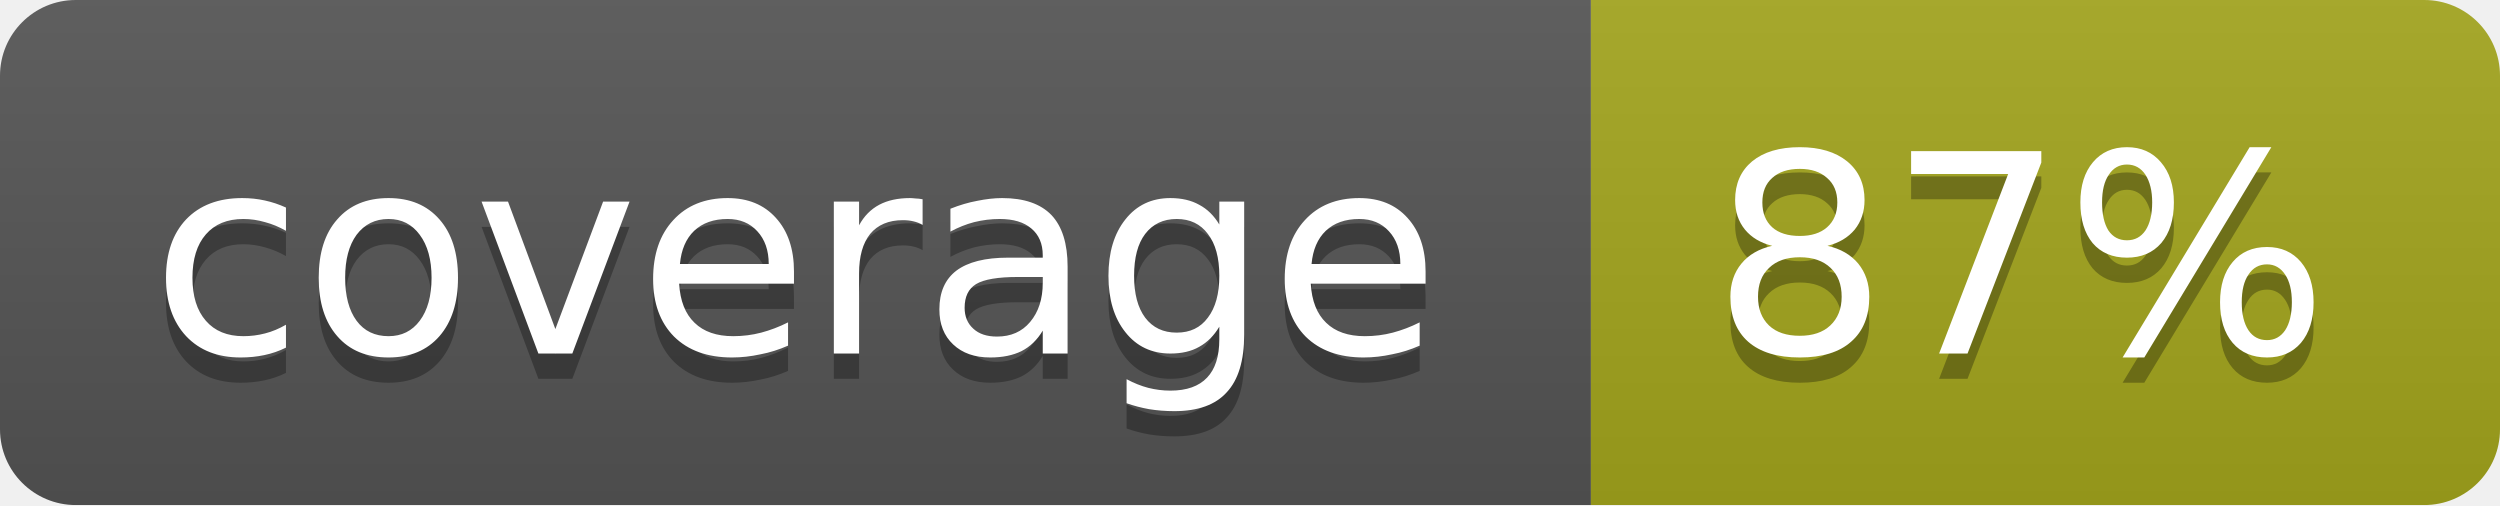
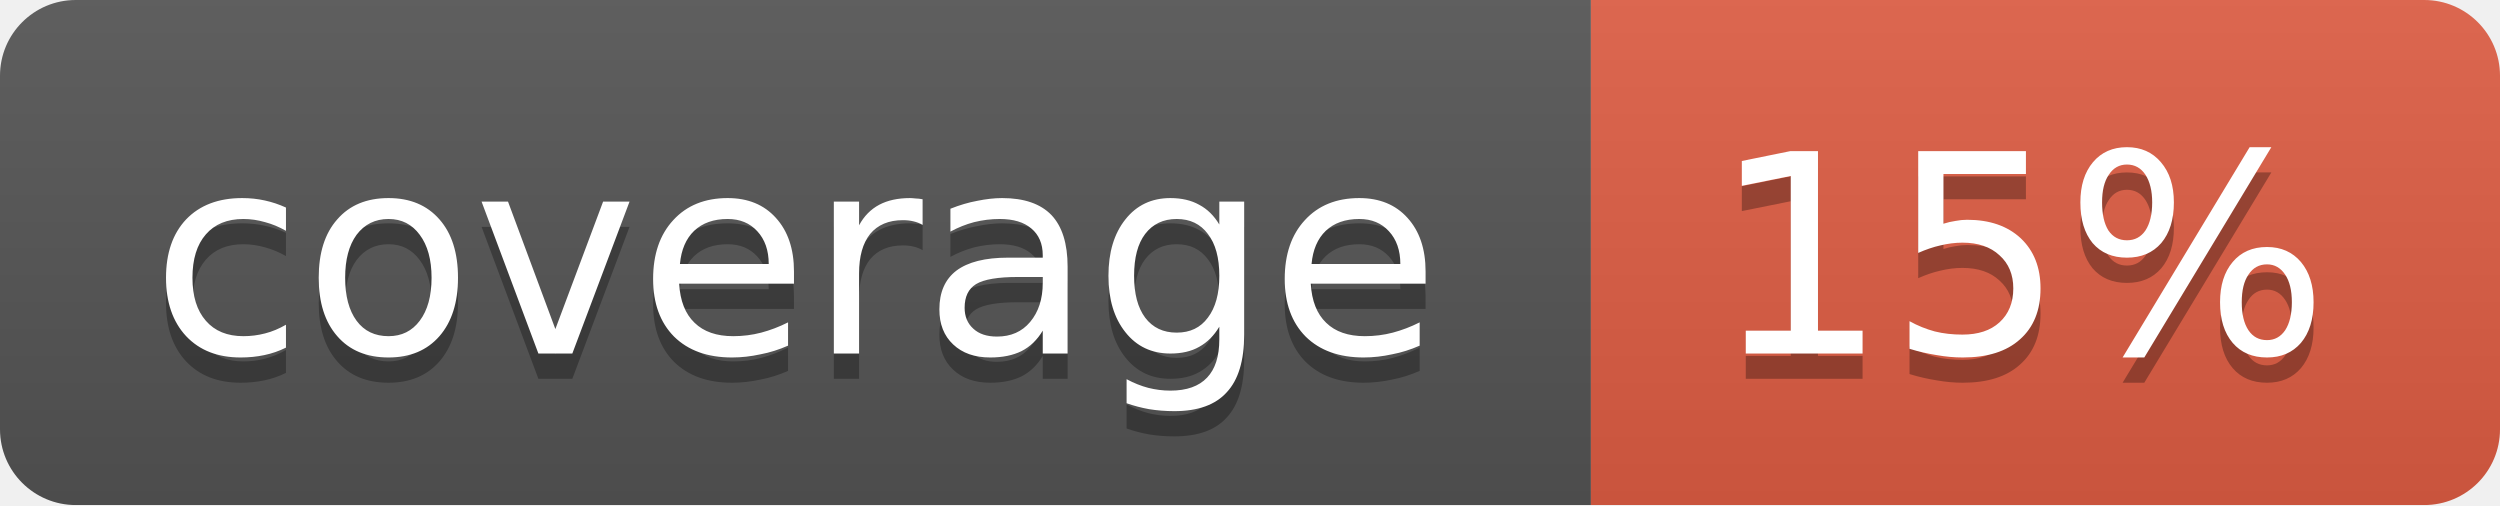
<svg xmlns="http://www.w3.org/2000/svg" width="99" height="20">
  <linearGradient id="b" x2="0" y2="100%">
    <stop offset="0" stop-color="#bbb" stop-opacity=".1" />
    <stop offset="1" stop-opacity=".1" />
  </linearGradient>
  <mask id="a">
    <rect width="99" height="20" rx="3" fill="#fff" />
  </mask>
  <g mask="url(#a)">
    <path fill="#555" d="M0 0h63v20H0z" />
-     <path fill="#a4a61d" d="M63 0h36v20H63z" />
+     <path fill="#e05d44" d="M63 0h36v20H63z" />
    <path fill="url(#b)" d="M0 0h99v20H0z" />
  </g>
  <g fill="#fff" text-anchor="middle" font-family="DejaVu Sans,Verdana,Geneva,sans-serif" font-size="11">
    <text x="31.5" y="15" fill="#010101" fill-opacity=".3">coverage</text>
    <text x="31.5" y="14">coverage</text>
-     <text x="80" y="15" fill="#010101" fill-opacity=".3">87%</text>
-     <text x="80" y="14">87%</text>
+     <text x="80" y="15" fill="#010101" fill-opacity=".3">15%</text>
+     <text x="80" y="14">15%</text>
  </g>
</svg>
